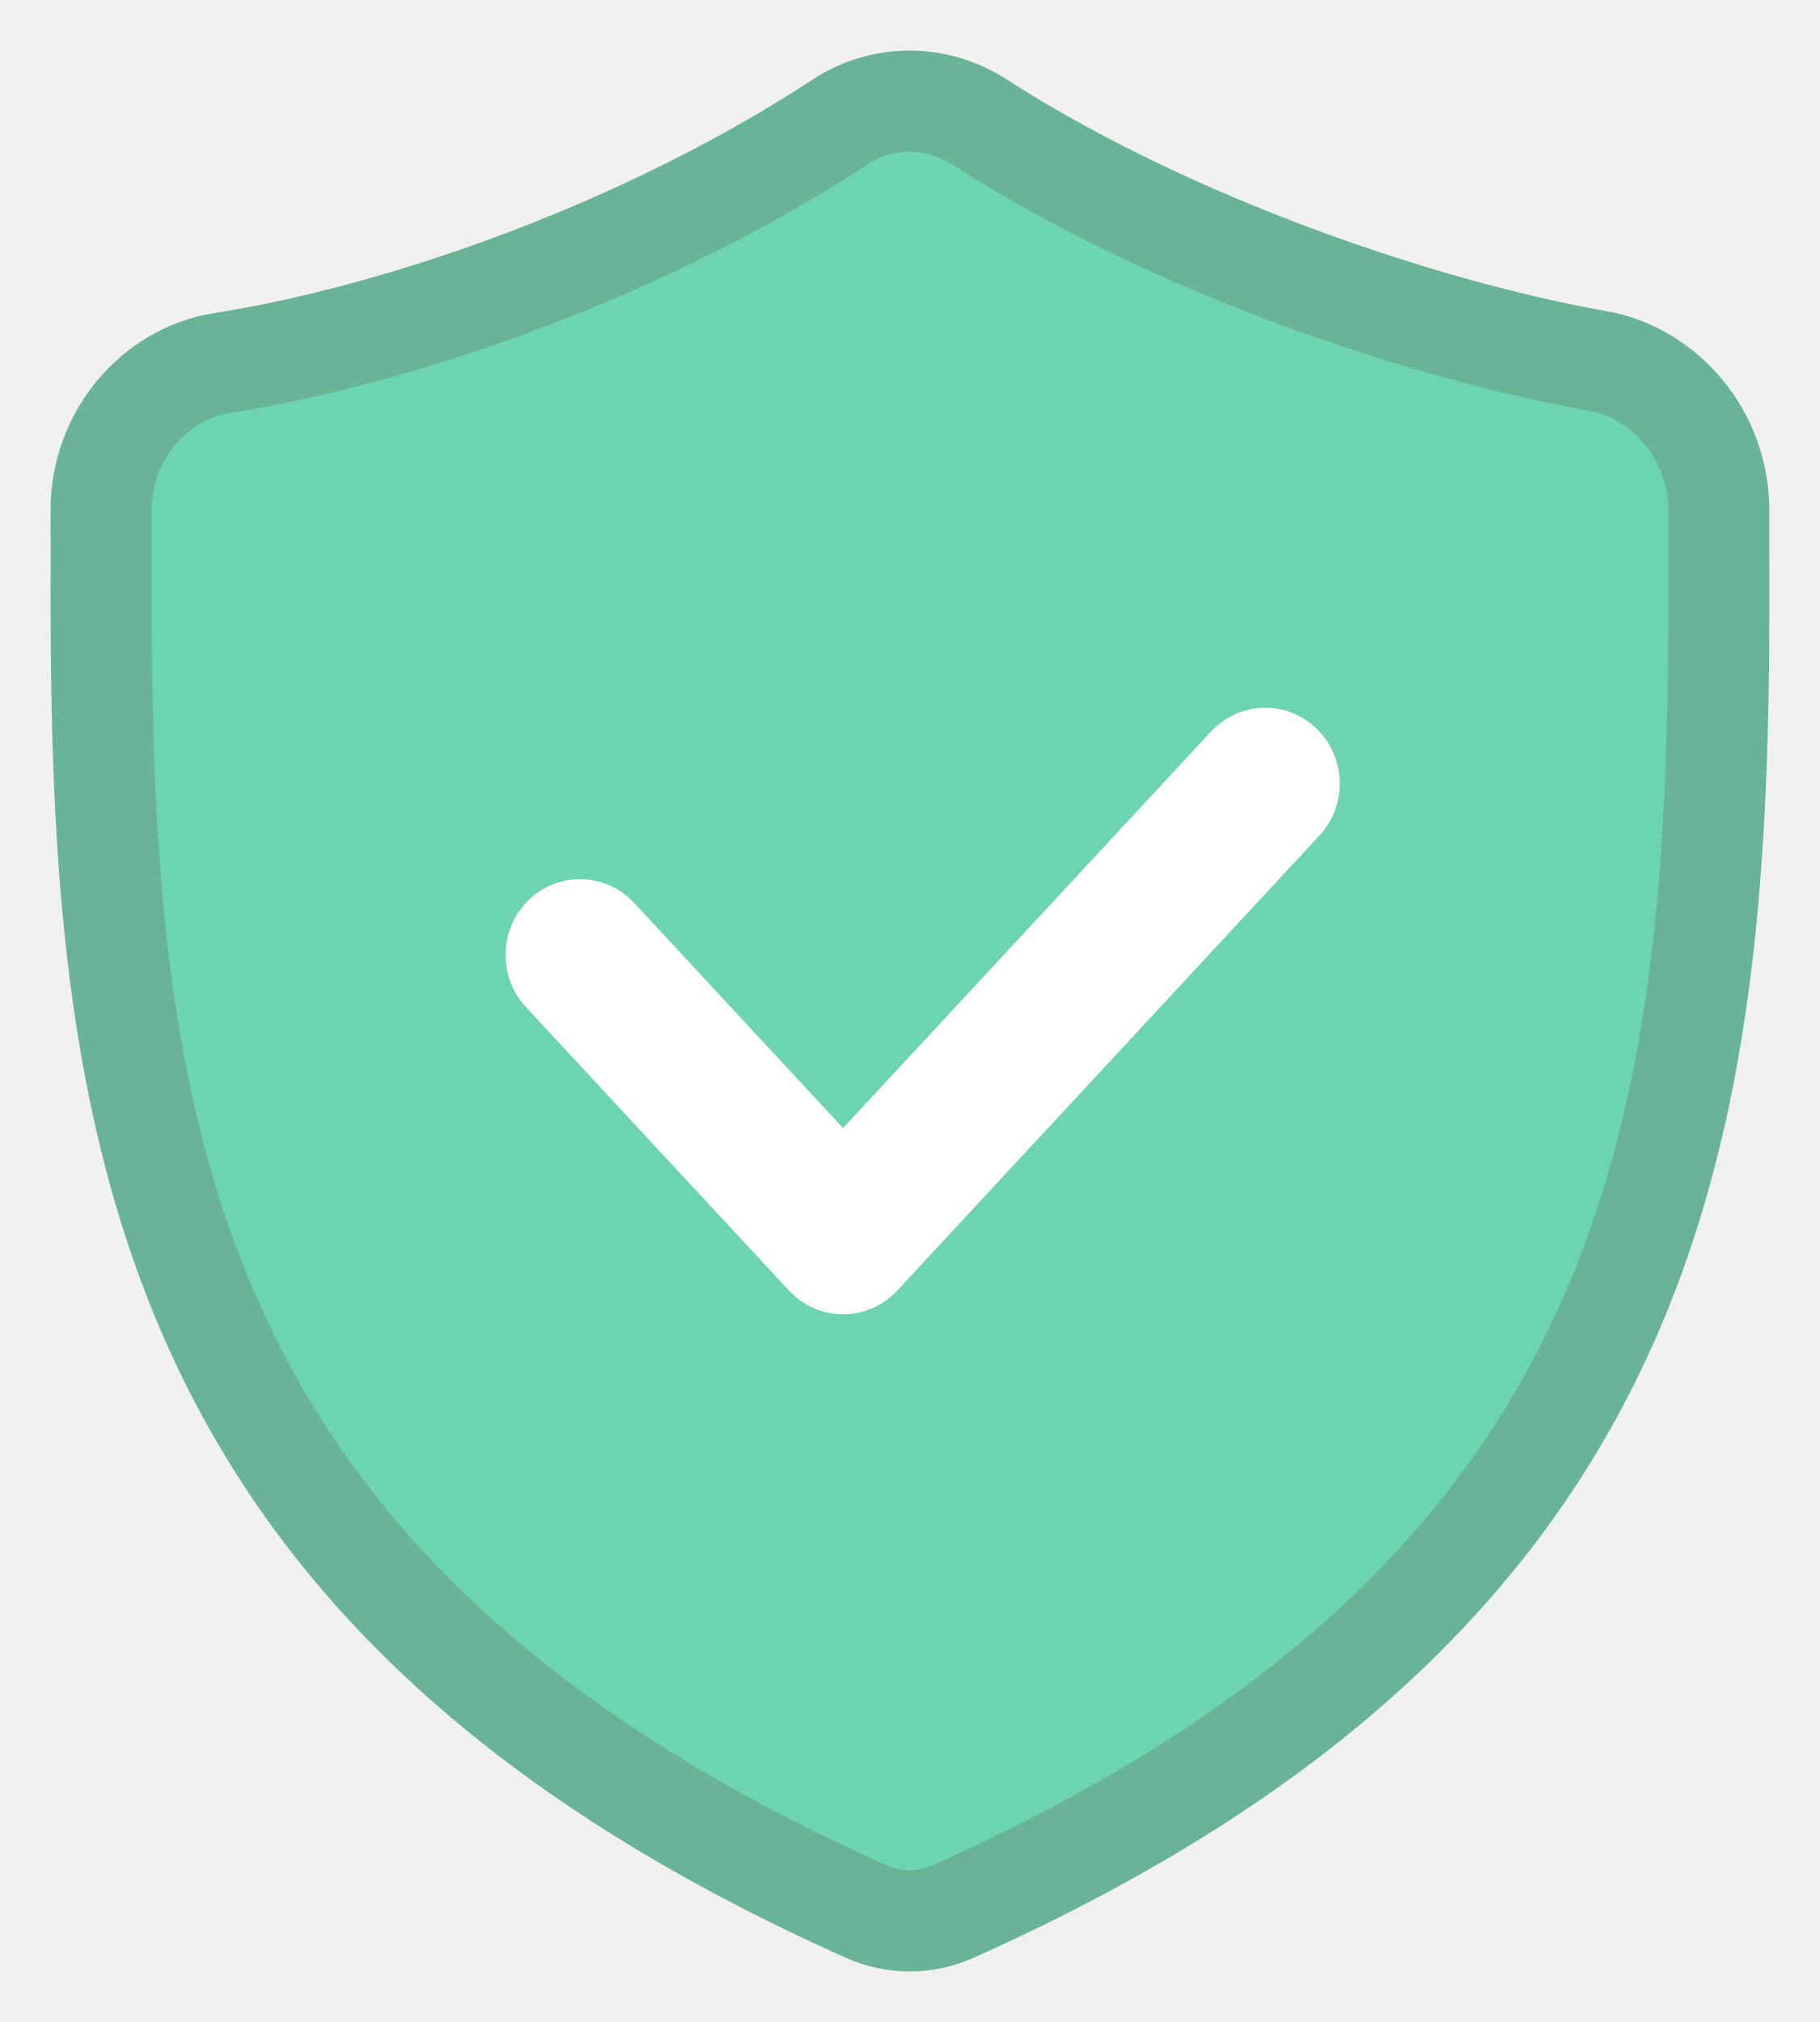
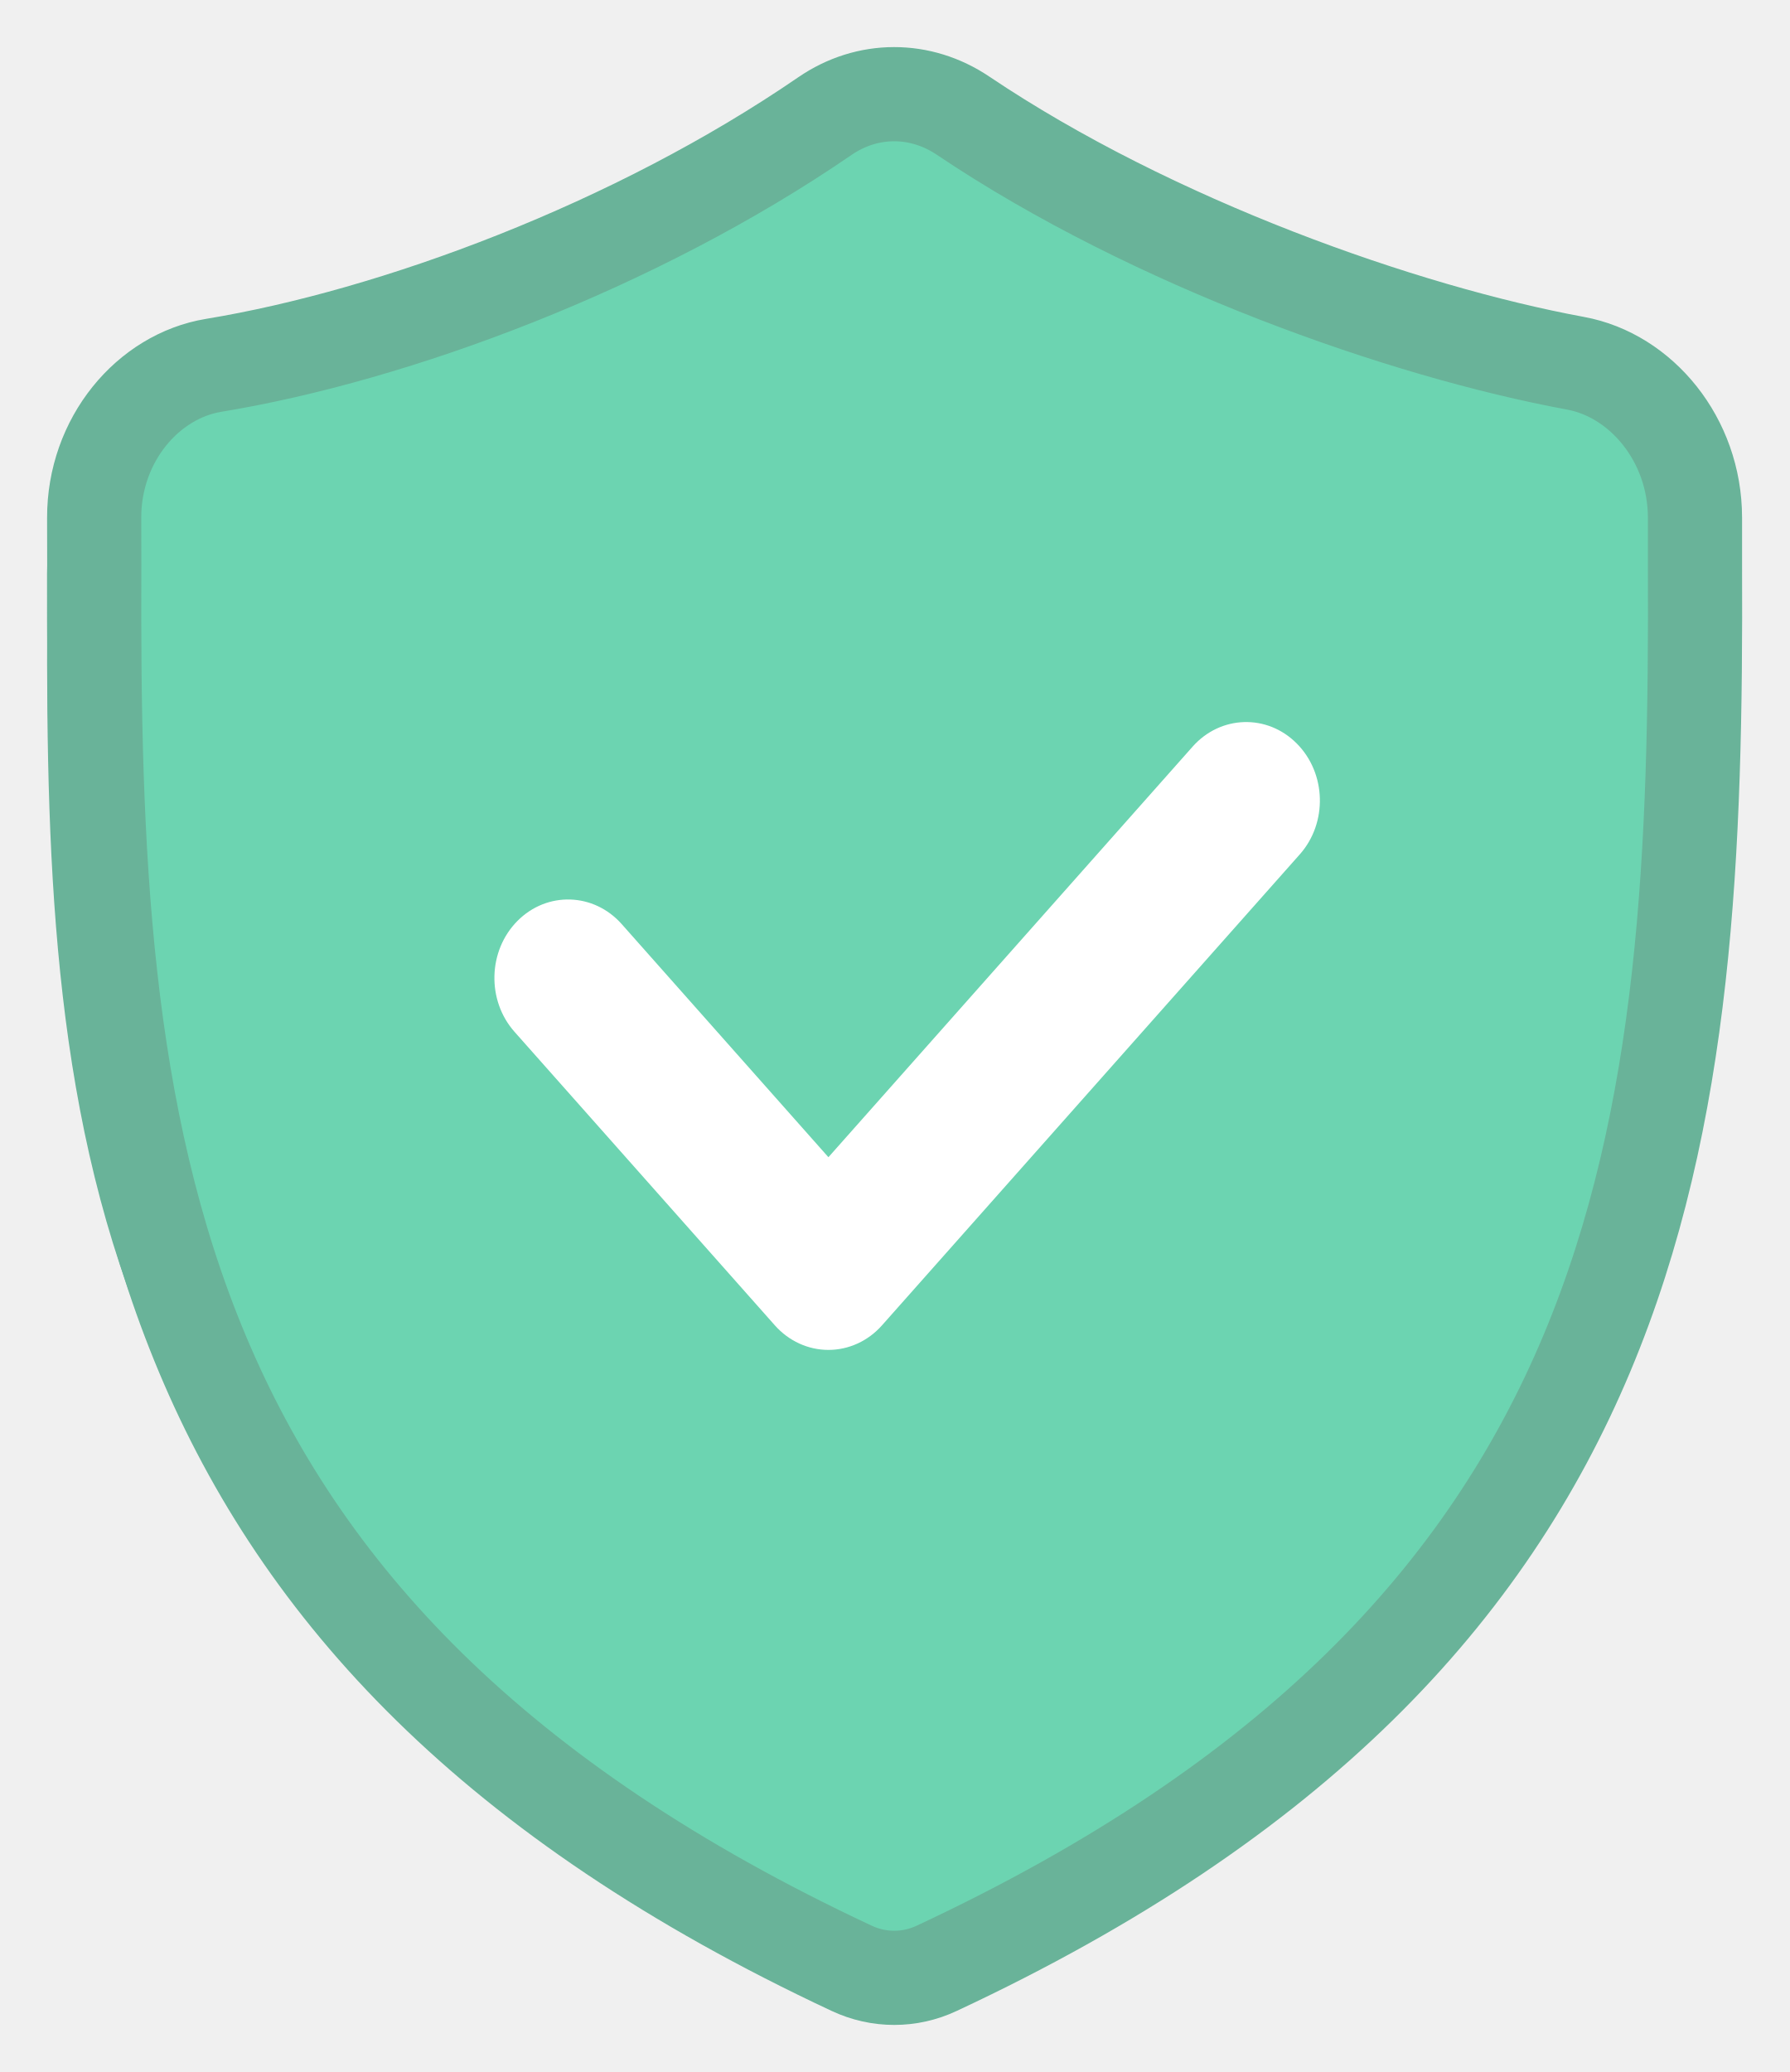
- <svg xmlns="http://www.w3.org/2000/svg" width="18" height="20" viewBox="0 0 18 20" fill="none">
-   <path fill-rule="evenodd" clip-rule="evenodd" d="M8.303 1.21C6.406 2.454 4.006 3.306 2.195 3.591C1.537 3.694 0.998 4.302 1 5.049L1.001 5.496C0.977 10.935 1.383 15.695 8.571 18.909C8.841 19.03 9.15 19.03 9.421 18.91C16.615 15.695 17.023 10.935 16.999 5.496L16.999 5.045C16.998 4.3 16.46 3.687 15.806 3.571C14.087 3.268 11.58 2.425 9.685 1.206C9.258 0.931 8.728 0.931 8.303 1.21Z" fill="#6CD4B1" stroke="#69B399" />
-   <path fill-rule="evenodd" clip-rule="evenodd" d="M13.019 7.205C13.315 7.489 13.328 7.964 13.049 8.265L8.874 12.765C8.735 12.915 8.541 13 8.338 13C8.136 13 7.942 12.915 7.803 12.765L5.201 9.961C4.922 9.66 4.935 9.185 5.231 8.9C5.527 8.616 5.993 8.63 6.272 8.931L8.338 11.158L11.978 7.235C12.257 6.934 12.723 6.92 13.019 7.205Z" fill="white" />
+ <svg xmlns="http://www.w3.org/2000/svg" width="19" height="22" viewBox="0 0 19 22" fill="none">
+   <path fill-rule="evenodd" clip-rule="evenodd" d="M8.303 2.22C6.406 3.475 4.006 4.334 2.195 4.621C1.537 4.725 0.998 5.338 1 6.092L1.001 6.543C0.977 12.027 1.383 16.827 8.571 20.068C8.841 20.19 9.15 20.19 9.421 20.068C16.615 16.827 17.023 12.027 16.999 6.543L16.999 6.088C16.998 5.336 16.46 4.718 15.806 4.601C14.087 4.295 11.58 3.445 9.685 2.216C9.258 1.939 8.728 1.938 8.303 2.22Z" fill="#6CD4B1" stroke="#69B399" />
+   <path fill-rule="evenodd" clip-rule="evenodd" d="M13.019 8.265C13.315 8.552 13.328 9.031 13.049 9.334L8.874 13.872C8.735 14.024 8.541 14.109 8.338 14.109C8.136 14.109 7.942 14.024 7.803 13.872L5.201 11.044C4.922 10.741 4.935 10.262 5.231 9.975C5.527 9.688 5.993 9.702 6.272 10.006L8.338 12.252L11.978 8.296C12.257 7.992 12.723 7.979 13.019 8.265Z" fill="white" />
+   <path fill-rule="evenodd" clip-rule="evenodd" d="M8.759 1.233C6.744 2.616 4.194 3.562 2.269 3.879C1.571 3.994 0.998 4.669 1 5.499L1.001 5.996C0.975 12.039 1.407 17.328 9.044 20.899C9.332 21.034 9.66 21.034 9.947 20.899C17.591 17.328 18.025 12.039 17.999 5.996L17.999 5.495C17.998 4.667 17.427 3.985 16.731 3.857C14.905 3.52 12.242 2.583 10.228 1.229C9.774 0.923 9.211 0.923 8.759 1.233Z" fill="#6CD4B1" stroke="#69B399" />
+   <path fill-rule="evenodd" clip-rule="evenodd" d="M13.77 7.894C14.085 8.21 14.099 8.738 13.802 9.072L9.366 14.072C9.218 14.239 9.012 14.333 8.797 14.333C8.582 14.333 8.376 14.239 8.228 14.072L5.464 10.956C5.167 10.622 5.181 10.094 5.495 9.778C5.809 9.462 6.305 9.477 6.602 9.812L8.797 12.287L12.664 7.928C12.961 7.593 13.456 7.578 13.77 7.894Z" fill="white" />
</svg>
